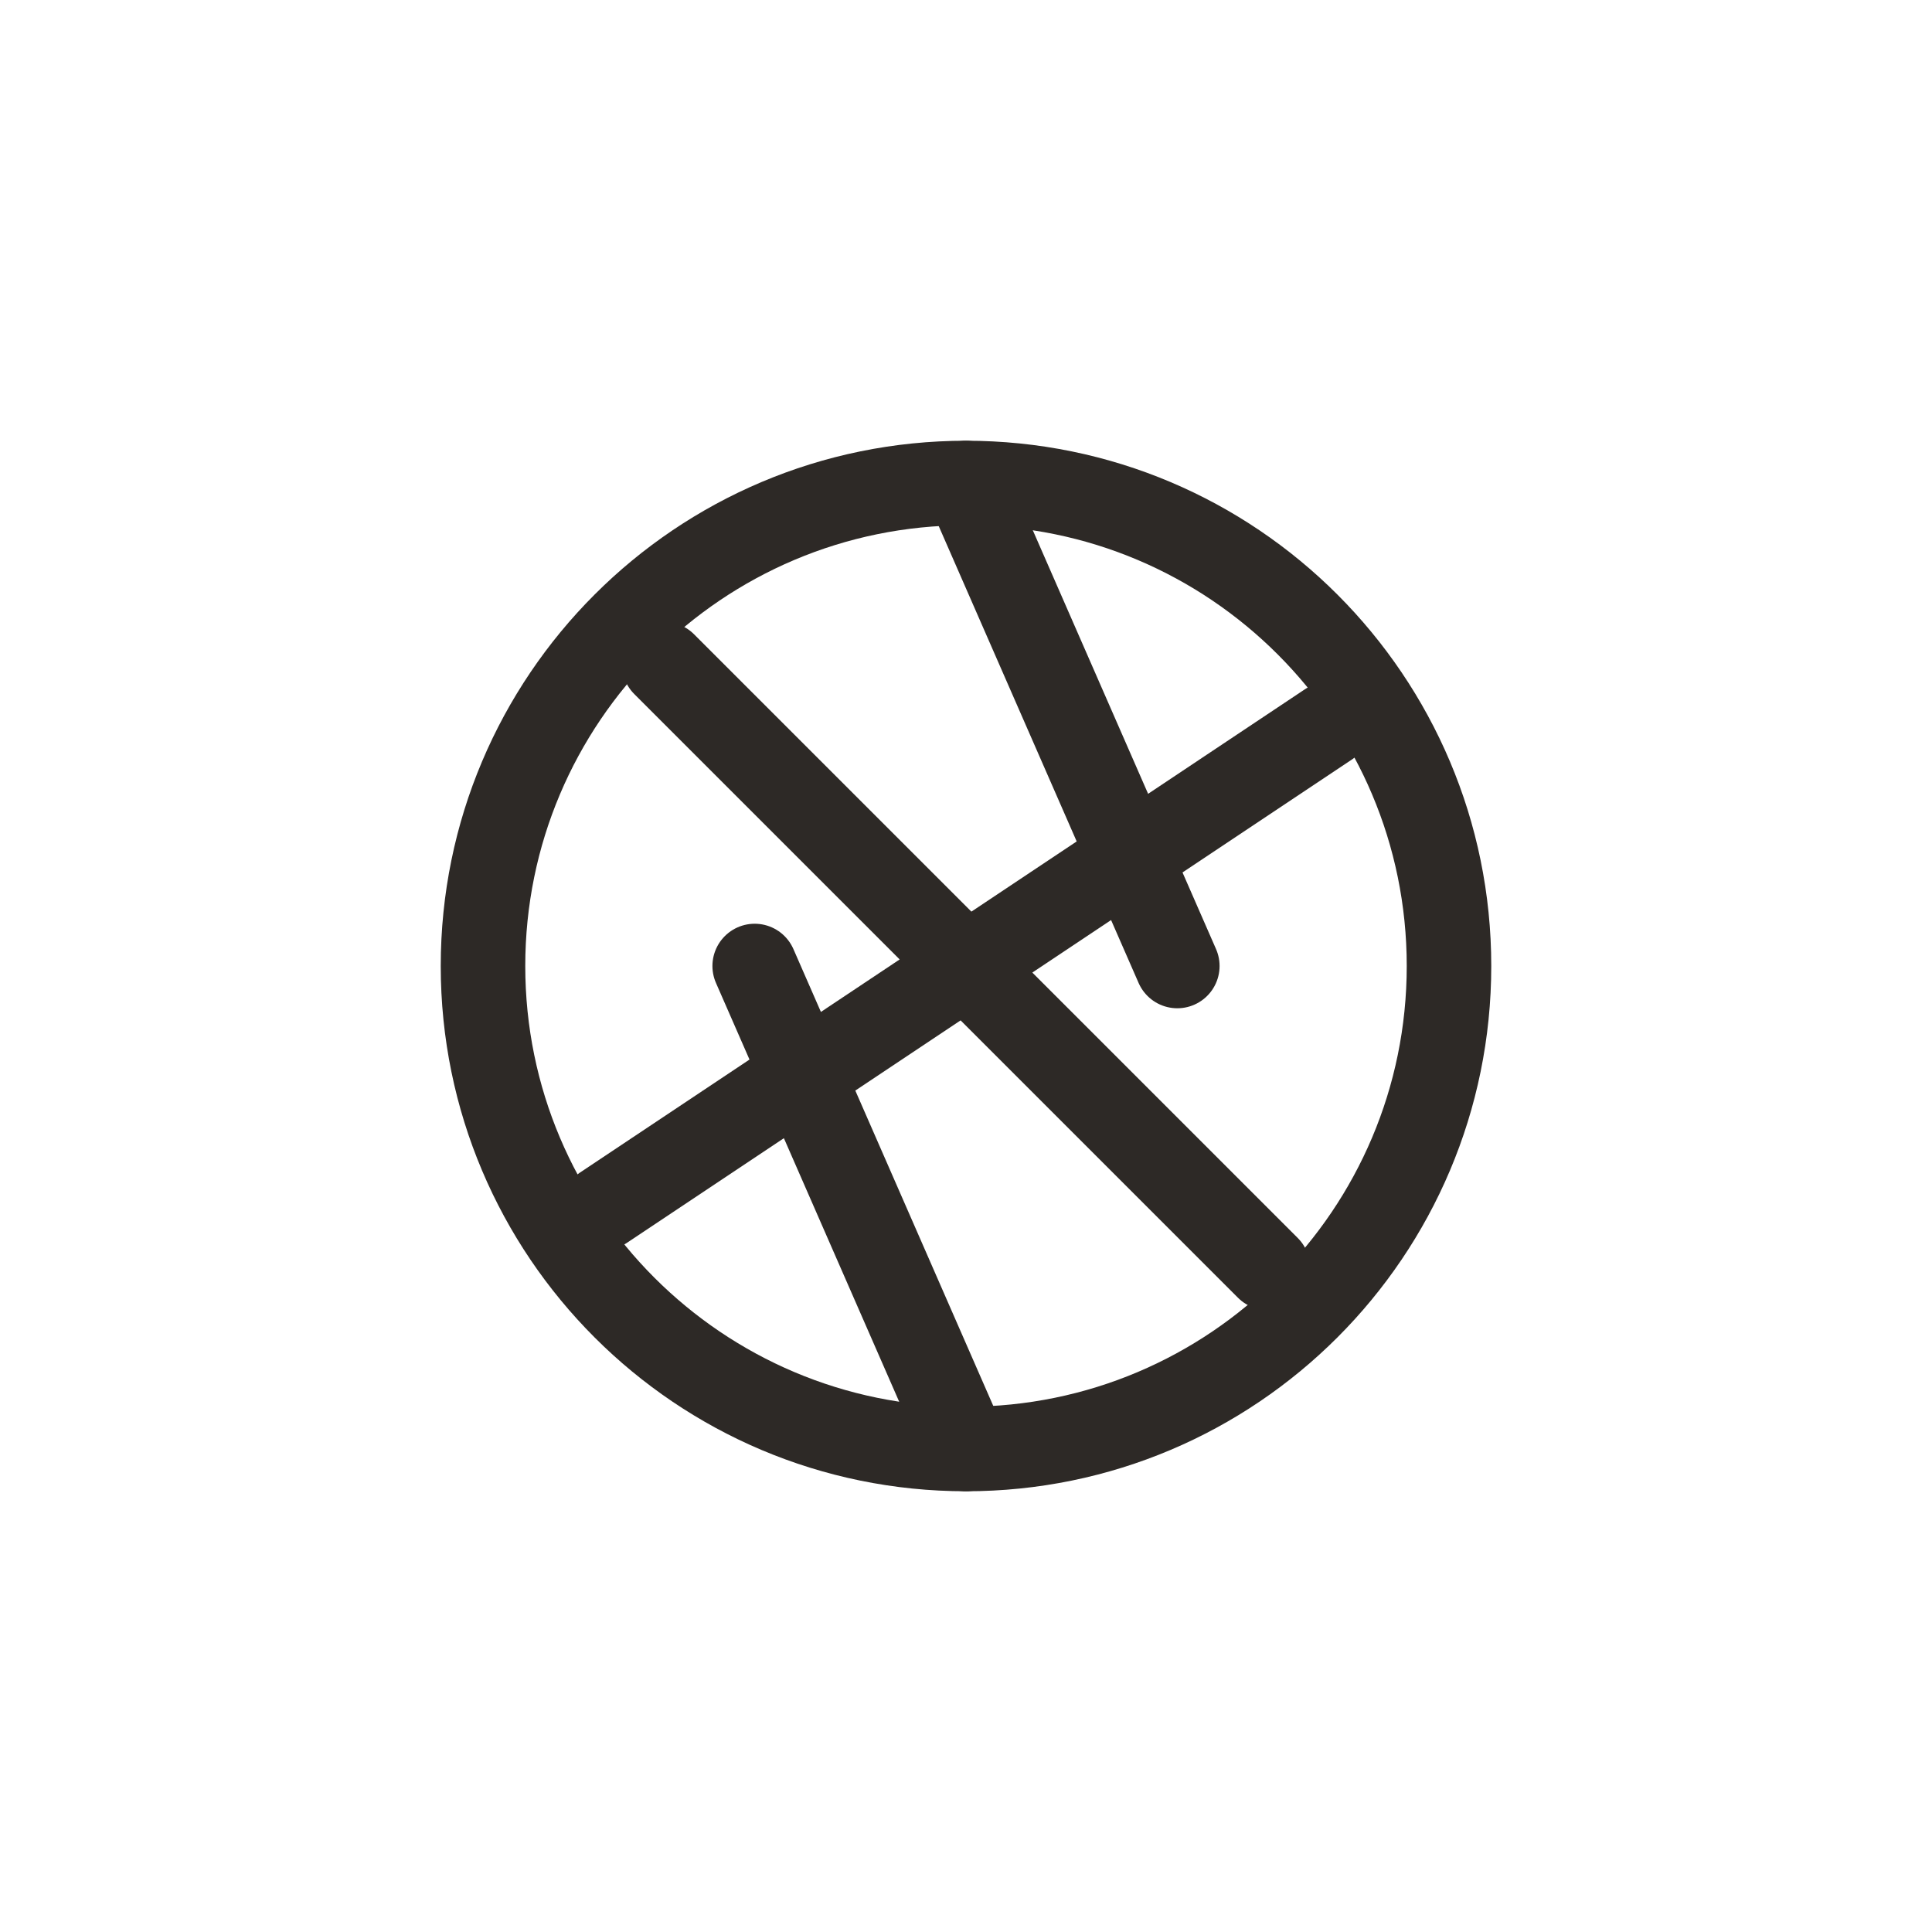
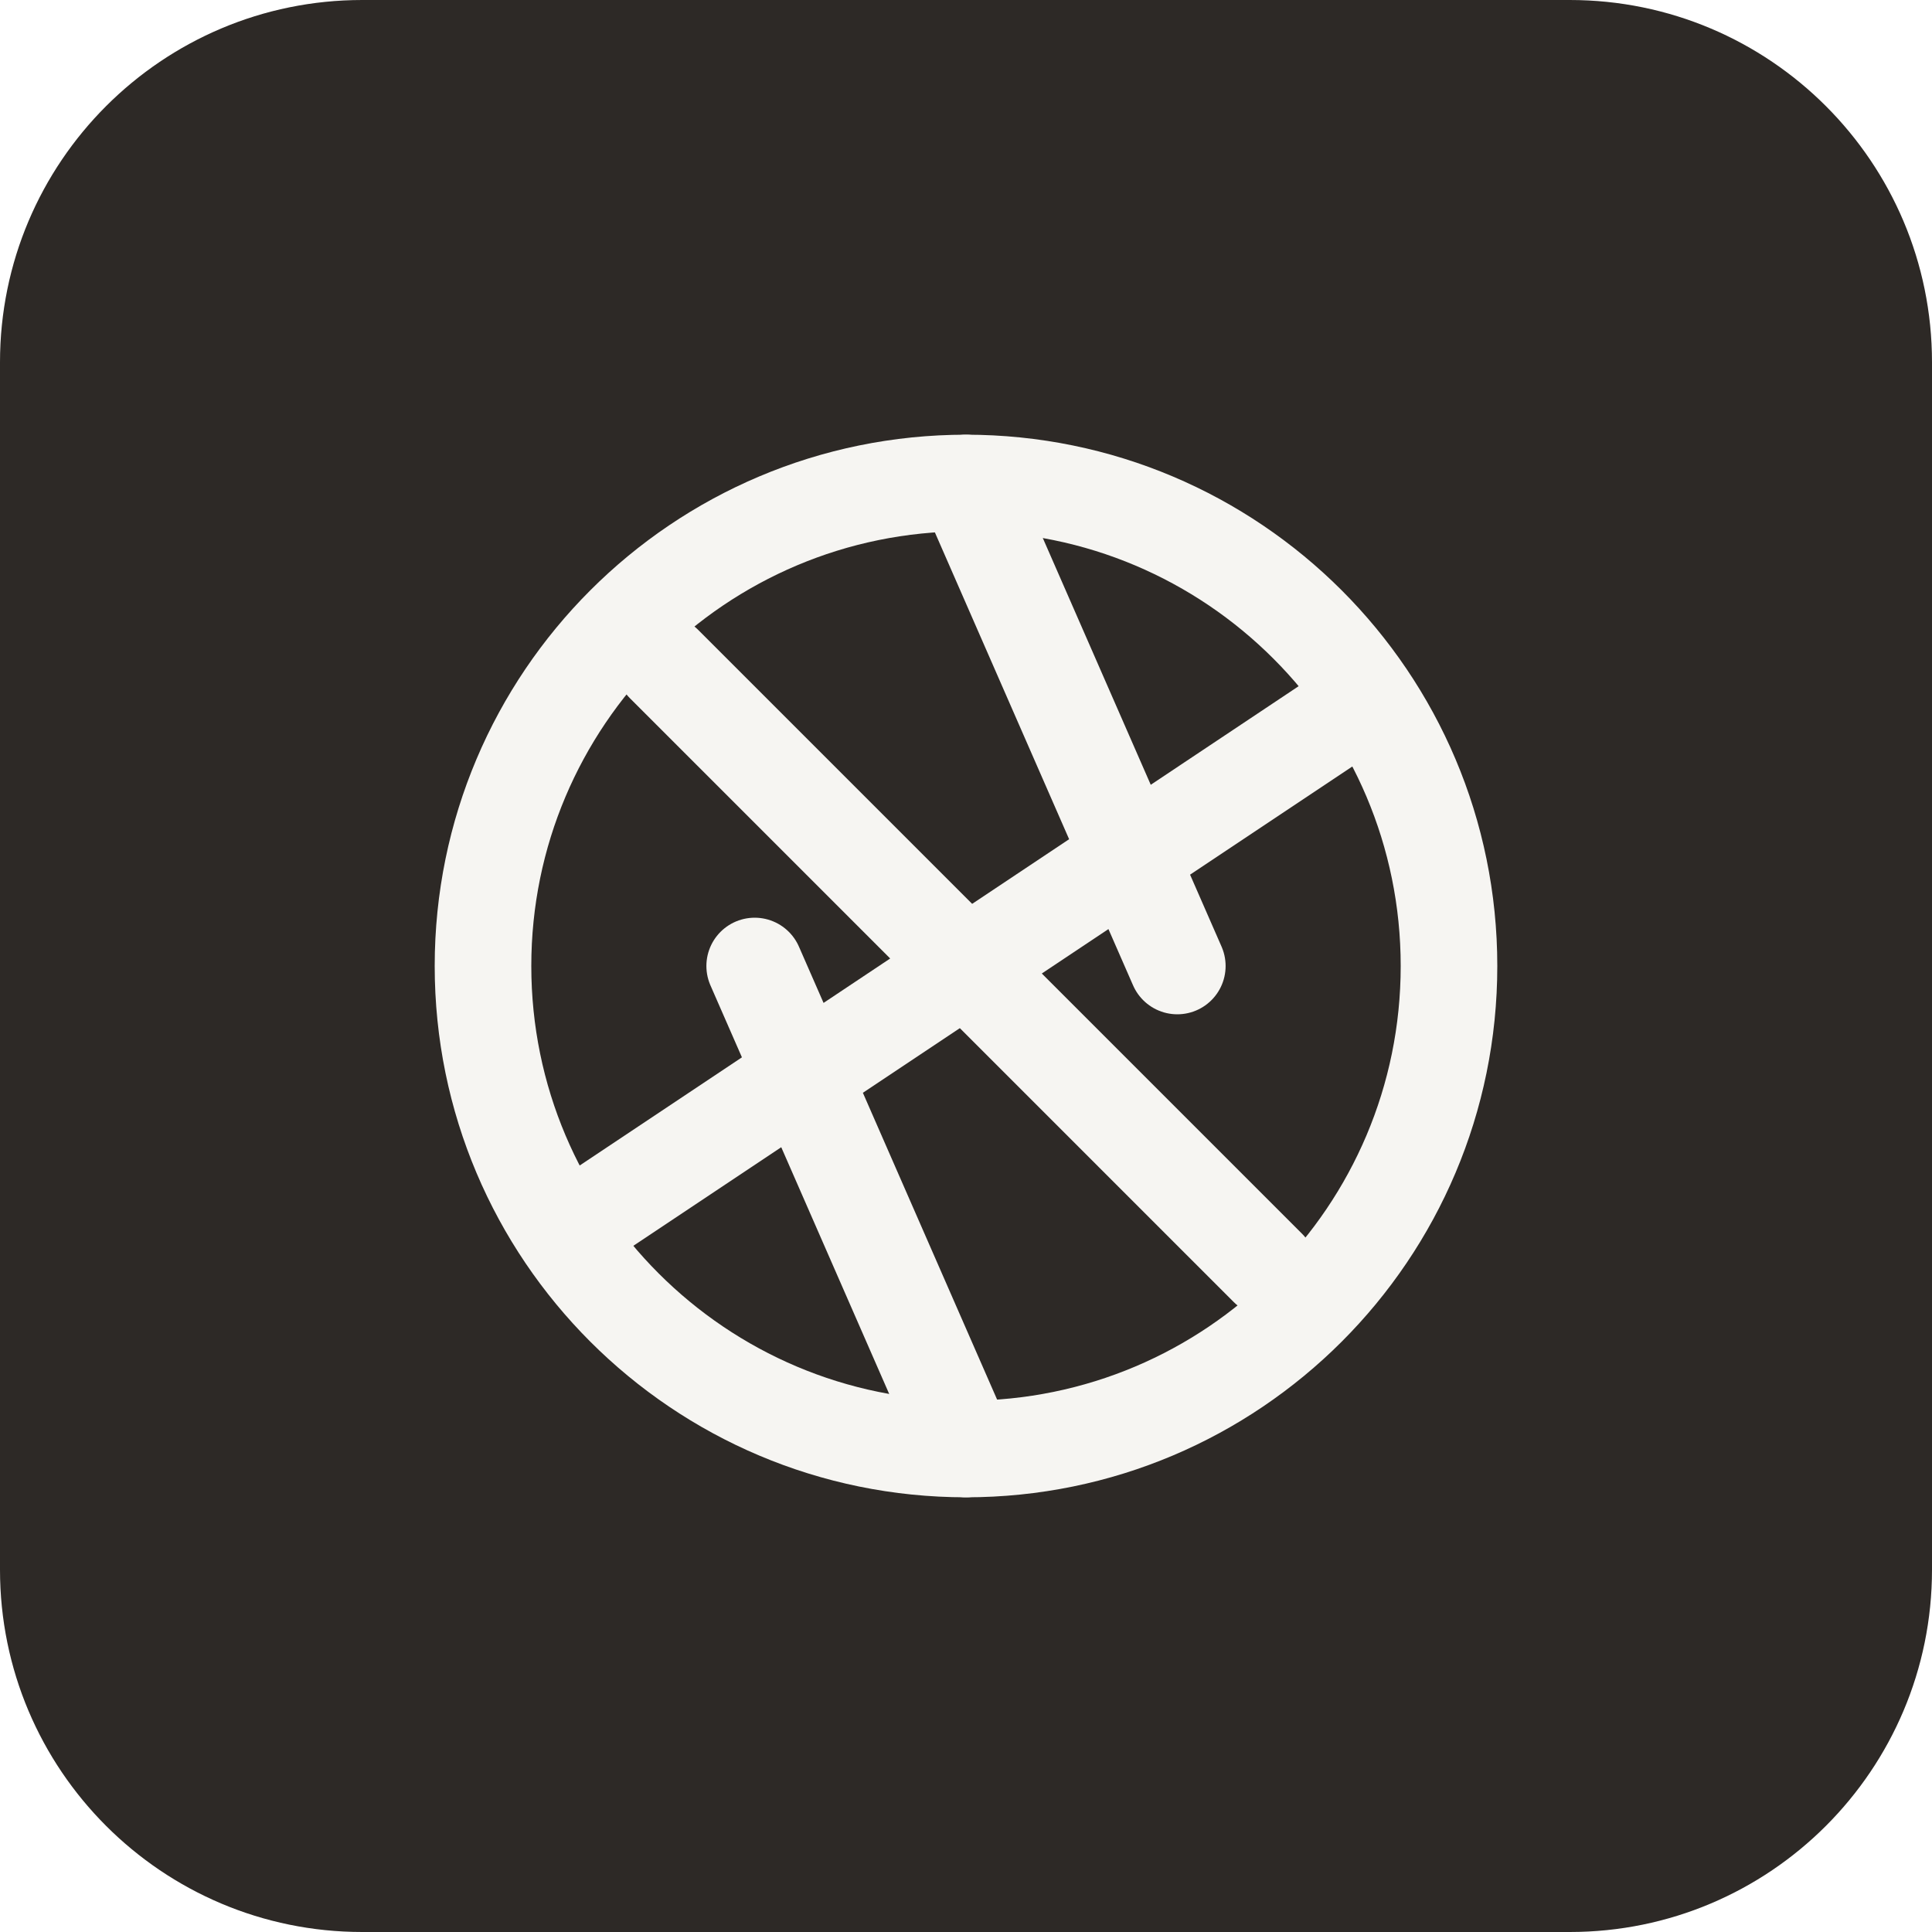
<svg xmlns="http://www.w3.org/2000/svg" viewBox="0 0 32 32" width="32" height="32">
-   <g fill="none" stroke="#2D2926" stroke-width="1.4" stroke-linecap="round">
+   <rect width="32" height="32" rx="6" fill="#2D2926" />
+   <g fill="none" stroke="#f6f5f2" stroke-width="1.6" stroke-linecap="round">
    <circle cx="16" cy="16" r="8" />
    <path d="M16 8 L19.5 16 M22 12 L16 16 M21 21 L16 16 M16 24 L12.5 16 M10 20 L16 16 M11 11 L16 16" />
  </g>
</svg>
